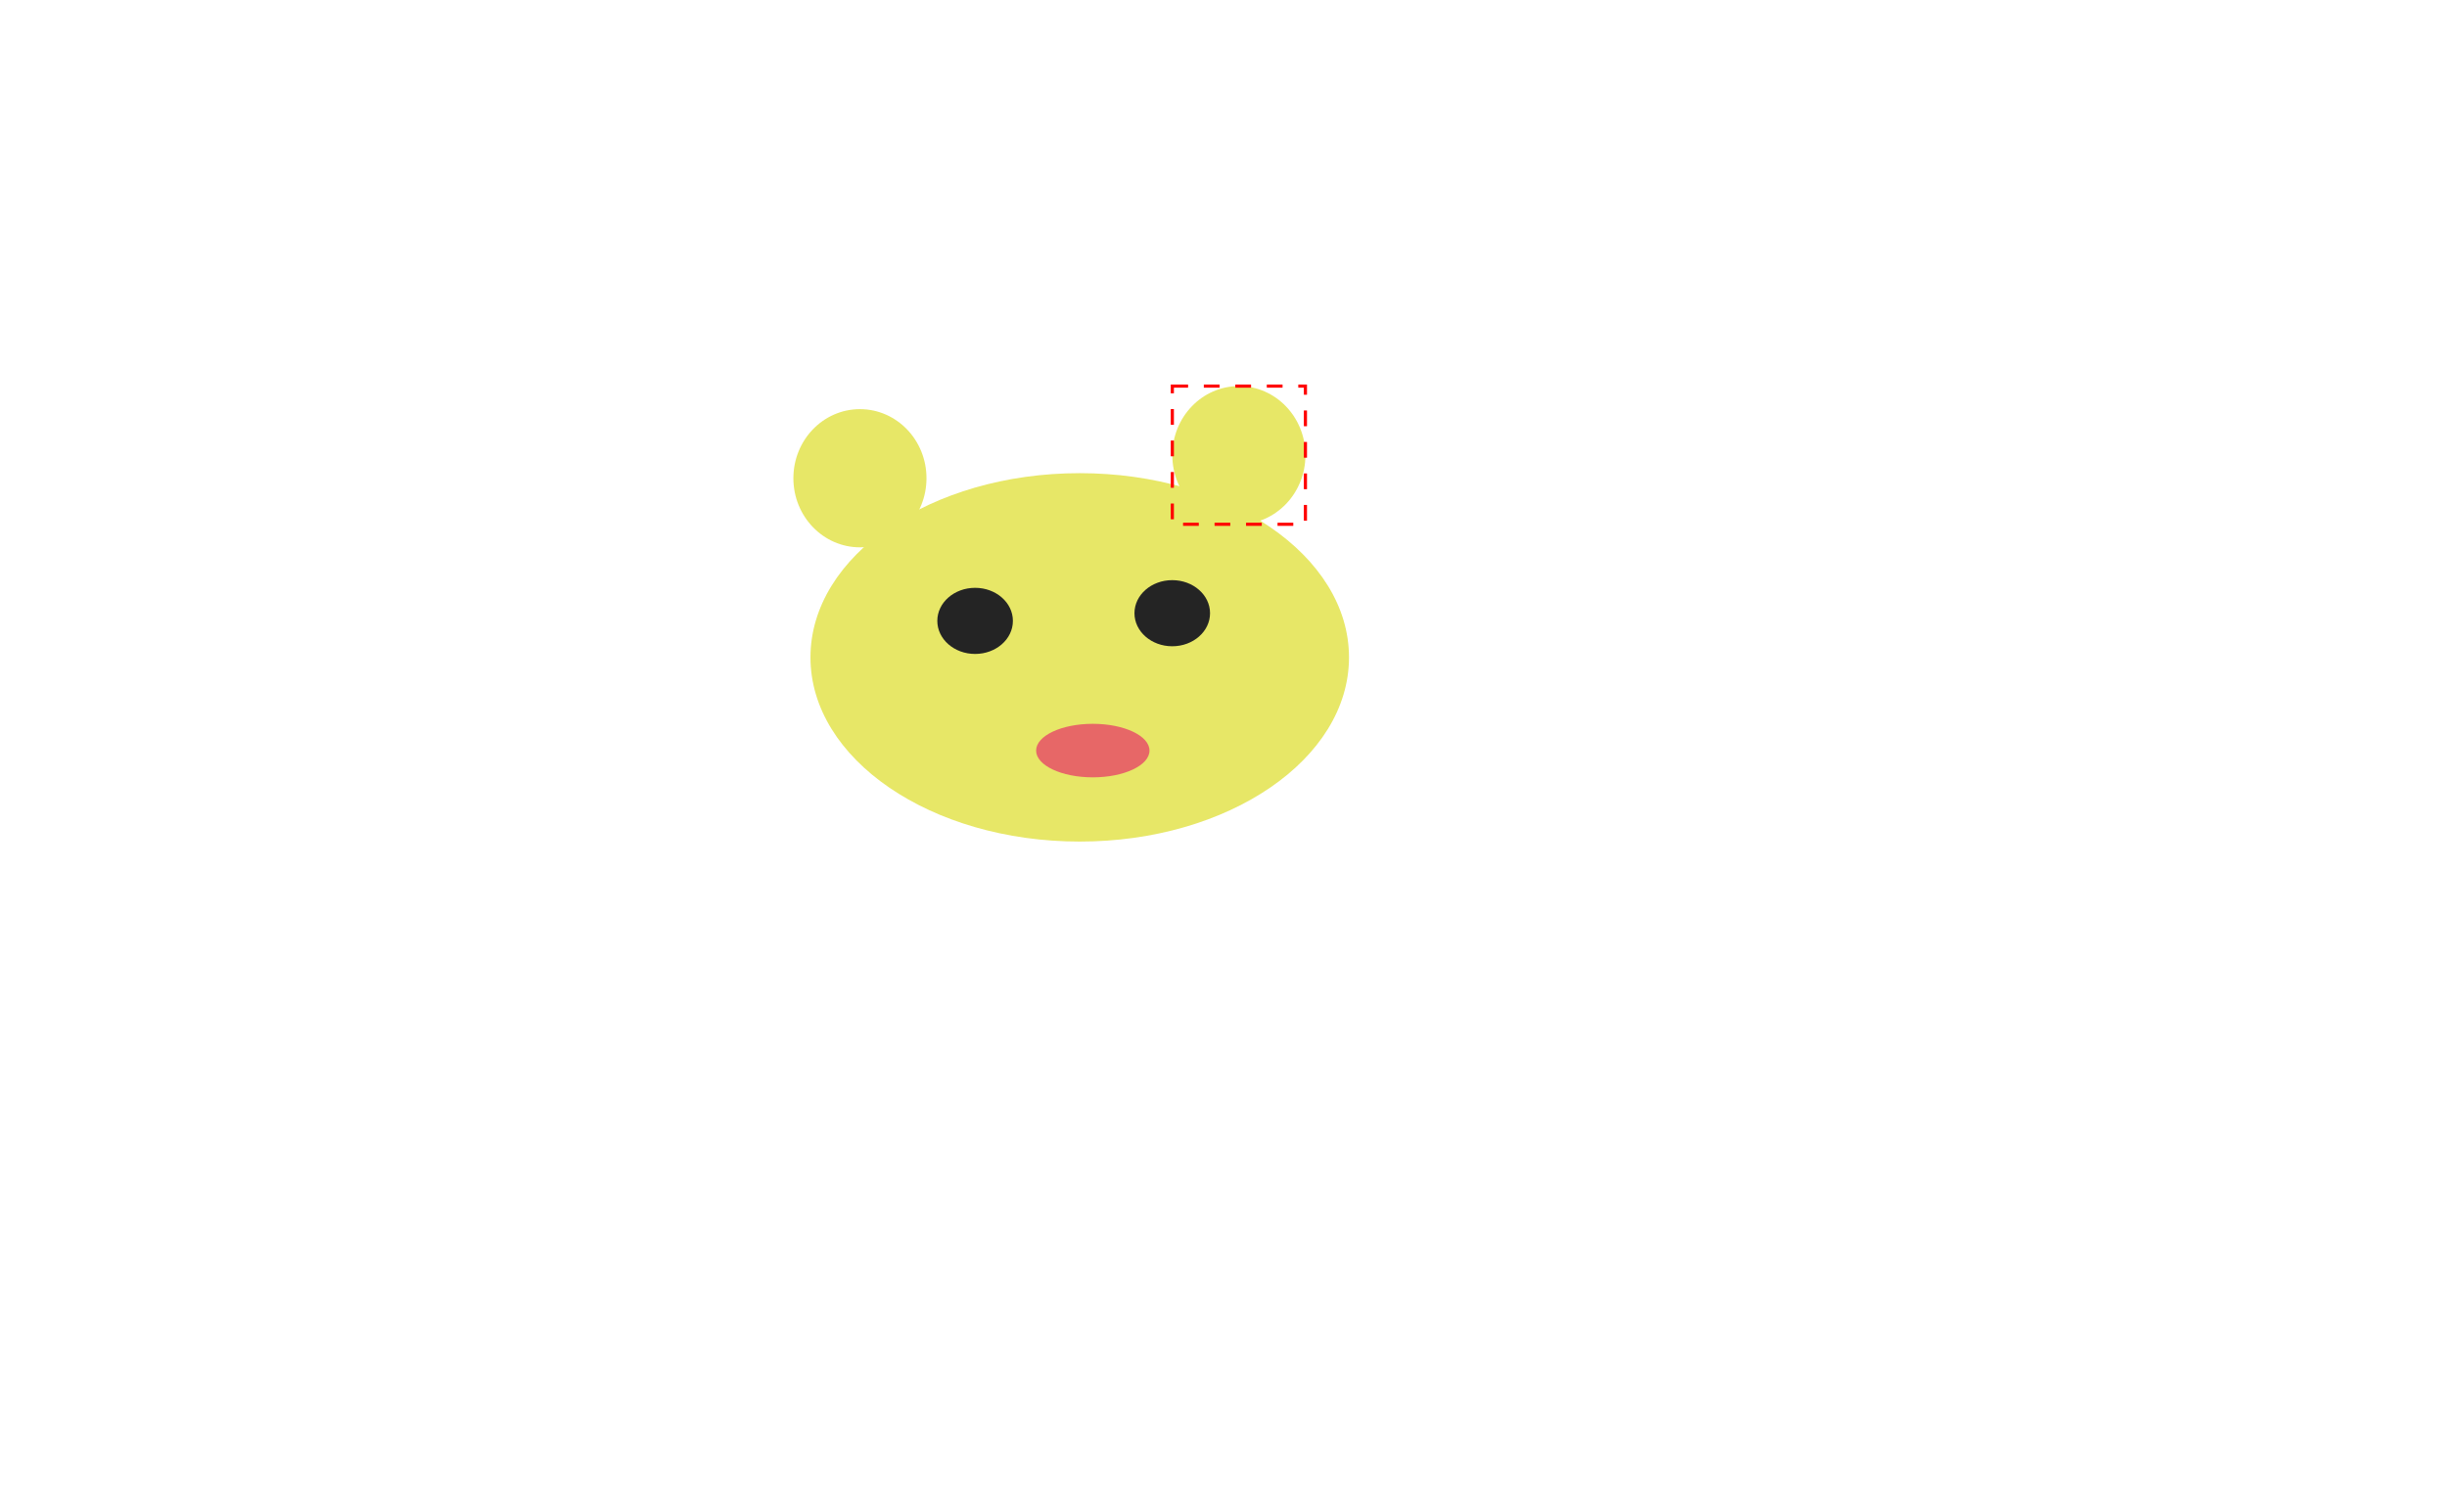
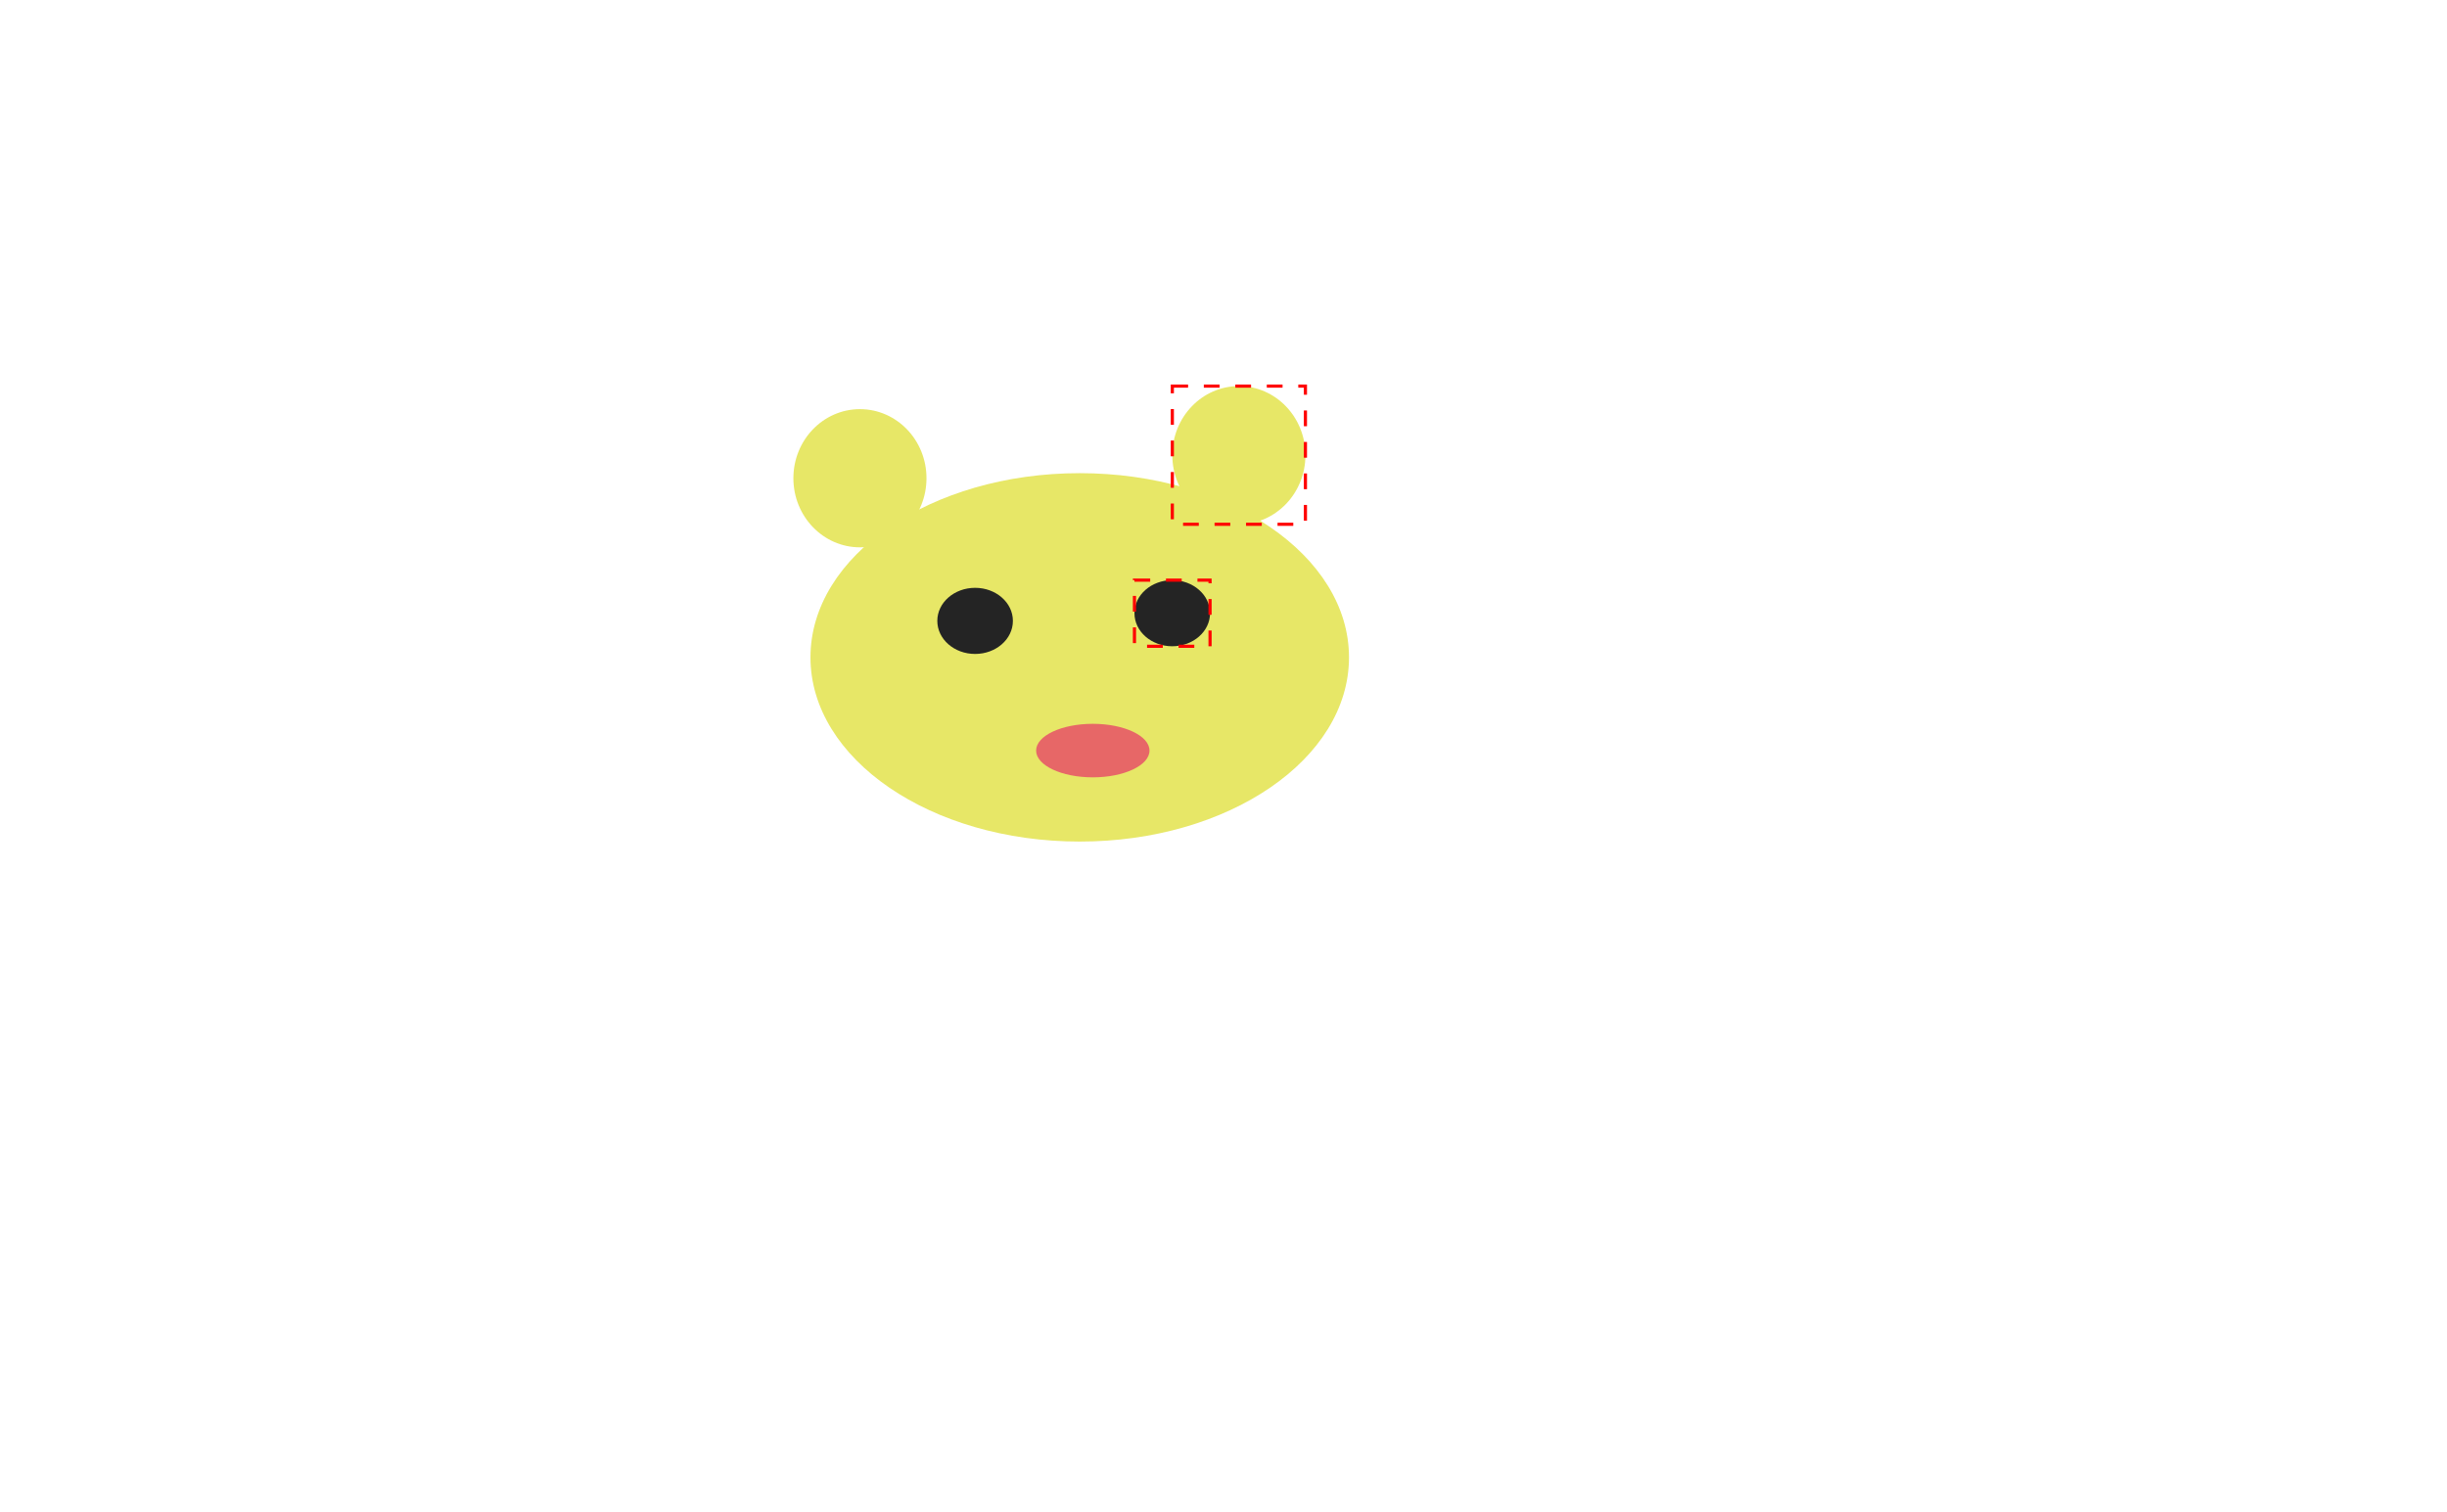
<svg xmlns="http://www.w3.org/2000/svg" width="777" height="480">
  <g class="currentLayer">
    <path id="svg_1" fill="#e7e767" fill-opacity="1" stroke="none" stroke-width="2" stroke-dasharray="none" stroke-linejoin="round" stroke-linecap="butt" stroke-dashoffset="" fill-rule="nonzero" opacity="1" marker-start="" marker-mid="" marker-end="" d="M257.35,208.768 C257.35,176.448 295.612,150.268 342.85,150.268 C390.087,150.268 428.35,176.448 428.35,208.768 C428.35,241.089 390.087,267.268 342.85,267.268 C295.612,267.268 257.35,241.089 257.35,208.768 z" class="" />
    <path id="svg_2" fill="#e7e767" fill-opacity="1" stroke="none" stroke-width="2" stroke-dasharray="none" stroke-linejoin="round" stroke-linecap="butt" stroke-dashoffset="" fill-rule="nonzero" opacity="1" marker-start="" marker-mid="" marker-end="" d="M251.927,151.878 C251.927,139.755 261.383,129.936 273.057,129.936 C284.731,129.936 294.187,139.755 294.187,151.878 C294.187,164.001 284.731,173.821 273.057,173.821 C261.383,173.821 251.927,164.001 251.927,151.878 z" class="" />
-     <path id="svg_3" fill="#e7e767" fill-opacity="1" stroke="none" stroke-width="2" stroke-dasharray="none" stroke-linejoin="round" stroke-linecap="butt" stroke-dashoffset="" fill-rule="nonzero" opacity="1" marker-start="" marker-mid="" marker-end="" d="M372.252,144.561 C372.252,132.438 381.708,122.619 393.382,122.619 C405.056,122.619 414.512,132.438 414.512,144.561 C414.512,156.684 405.056,166.504 393.382,166.504 C381.708,166.504 372.252,156.684 372.252,144.561 z" class="" commentId="46cb16ab-33f9-451a-ac73-f92f49d69245" />
+     <path id="svg_3" fill="#e7e767" fill-opacity="1" stroke="none" stroke-width="2" stroke-dasharray="none" stroke-linejoin="round" stroke-linecap="butt" stroke-dashoffset="" fill-rule="nonzero" opacity="1" marker-start="" marker-mid="" marker-end="" d="M372.252,144.561 C372.252,132.438 381.708,122.619 393.382,122.619 C405.056,122.619 414.512,132.438 414.512,144.561 C414.512,156.684 405.056,166.504 393.382,166.504 C381.708,166.504 372.252,156.684 372.252,144.561 z" class="" commentid="46cb16ab-33f9-451a-ac73-f92f49d69245" />
    <path id="svg_4" fill="#242424" fill-opacity="1" stroke="none" stroke-opacity="1" stroke-width="2" stroke-dasharray="none" stroke-linejoin="round" stroke-linecap="butt" stroke-dashoffset="" fill-rule="nonzero" opacity="1" marker-start="" marker-mid="" marker-end="" d="M297.626,197.183 C297.626,191.382 302.996,186.683 309.626,186.683 C316.256,186.683 321.626,191.382 321.626,197.183 C321.626,202.984 316.256,207.683 309.626,207.683 C302.996,207.683 297.626,202.984 297.626,197.183 z" class="" />
-     <path id="svg_5" fill="#242424" fill-opacity="1" stroke="none" stroke-opacity="1" stroke-width="2" stroke-dasharray="none" stroke-linejoin="round" stroke-linecap="butt" stroke-dashoffset="" fill-rule="nonzero" opacity="1" marker-start="" marker-mid="" marker-end="" d="M360.228,194.744 C360.228,188.943 365.598,184.244 372.228,184.244 C378.857,184.244 384.228,188.943 384.228,194.744 C384.228,200.545 378.857,205.244 372.228,205.244 C365.598,205.244 360.228,200.545 360.228,194.744 z" class="" />
+     <path id="svg_5" fill="#242424" fill-opacity="1" stroke="none" stroke-opacity="1" stroke-width="2" stroke-dasharray="none" stroke-linejoin="round" stroke-linecap="butt" stroke-dashoffset="" fill-rule="nonzero" opacity="1" marker-start="" marker-mid="" marker-end="" d="M360.228,194.744 C360.228,188.943 365.598,184.244 372.228,184.244 C378.857,184.244 384.228,188.943 384.228,194.744 C384.228,200.545 378.857,205.244 372.228,205.244 C365.598,205.244 360.228,200.545 360.228,194.744 z" class="" commentId="dd4c7a07-57be-46f9-b48f-e56c54e99010" />
    <path id="svg_6" fill="#e76767" fill-opacity="1" stroke="none" stroke-opacity="1" stroke-width="2" stroke-dasharray="none" stroke-linejoin="round" stroke-linecap="butt" stroke-dashoffset="" fill-rule="nonzero" opacity="1" marker-start="" marker-mid="" marker-end="" d="M329,238.37 C329,233.674 337.055,229.87 347,229.87 C356.945,229.87 365,233.674 365,238.37 C365,243.066 356.945,246.87 347,246.87 C337.055,246.87 329,243.066 329,238.37 z" class="" />
  </g>
  <defs />
  <rect x="372.252" y="122.619" width="42.26" height="43.886" id="annotation_svg_3" fill="none" stroke="#ff0000" style="stroke-dasharray: 5, 5;" transform="matrix(1,0,0,1,0,0)" />
+   <rect x="360.228" y="184.244" width="24" height="21" id="annotation_svg_5" fill="none" stroke="#ff0000" style="stroke-dasharray: 5, 5;" transform="matrix(1,0,0,1,0,0)" />
</svg>
